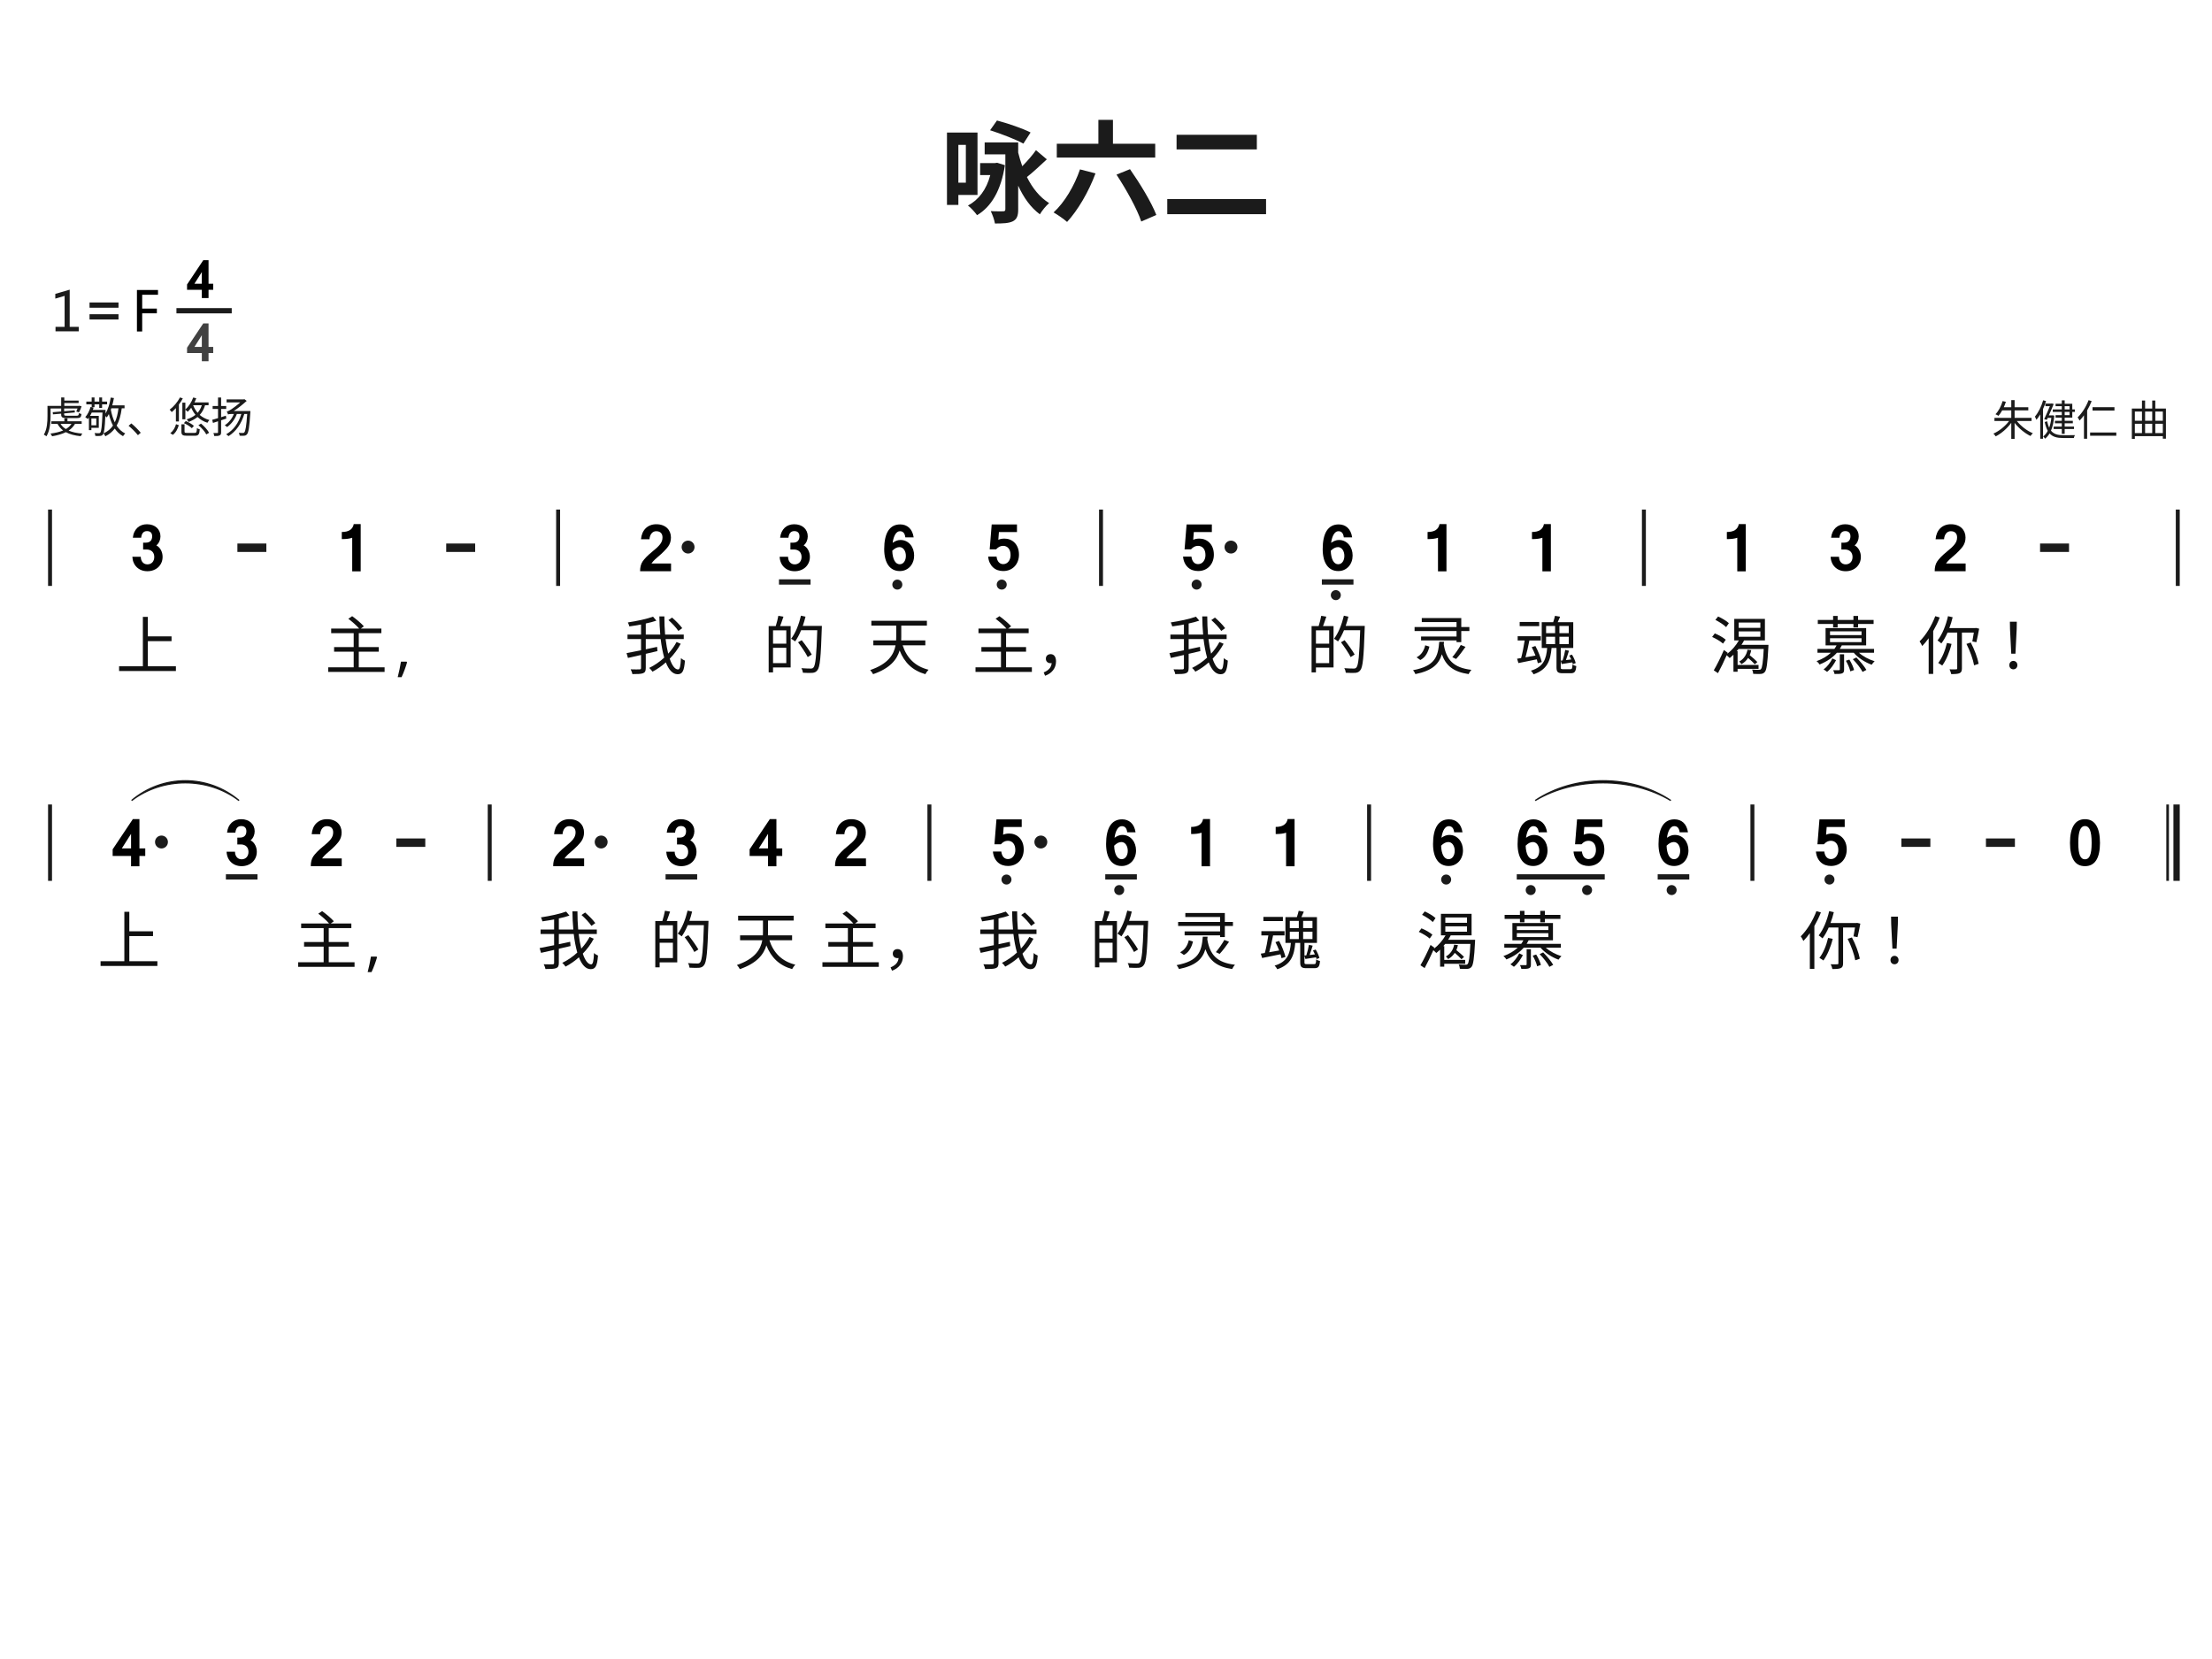
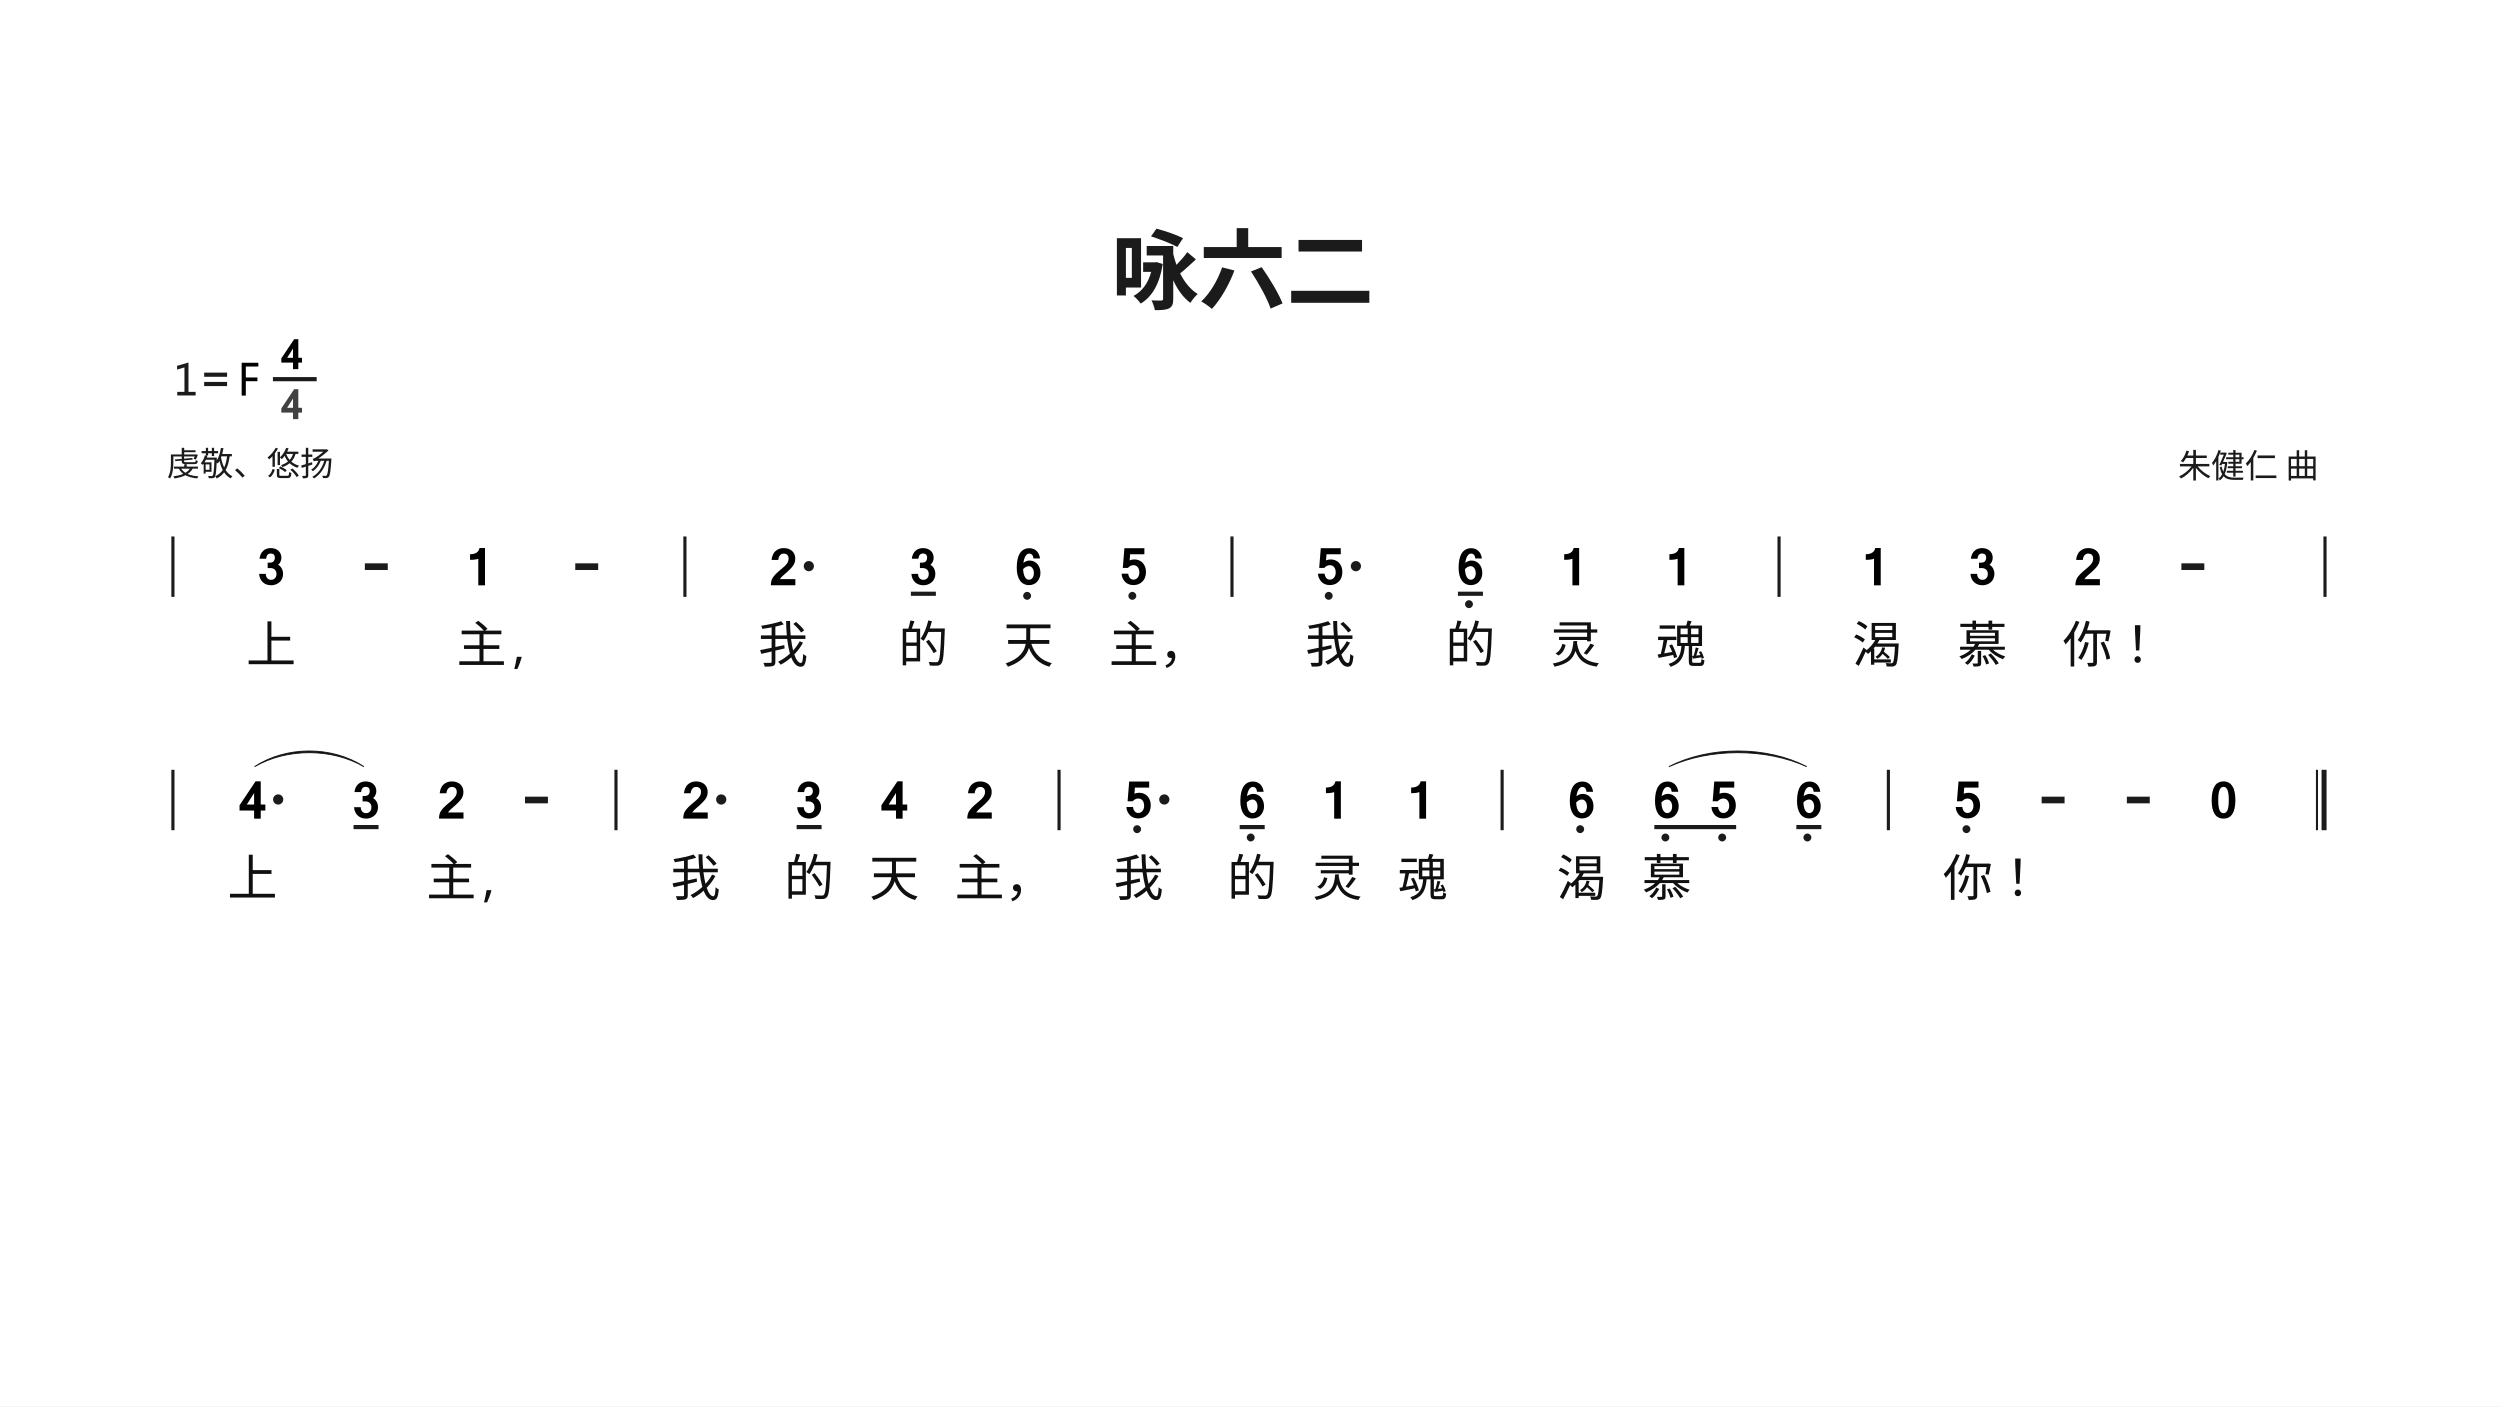
- <svg xmlns="http://www.w3.org/2000/svg" xmlns:xlink="http://www.w3.org/1999/xlink" width="840" height="630">
-   <rect height="100%" width="100%" fill="#fff" />
+ <svg xmlns="http://www.w3.org/2000/svg" xmlns:xlink="http://www.w3.org/1999/xlink" width="1200" height="675">
+   <rect width="100%" height="100%" fill="#fff" />
  <defs>
+     <g id="a" fill="#1b1b1b">
+       <path d="M13.9 7.812H5.081v-1.7h3.455V-5.645L5-4.6v-1.802L10.466-8V6.112H13.9z" />
+       <path stroke-width="33" d="M18-3.141h11v2H18zM18 1.325h11v2H18z" />
+     </g>
+     <g id="e">
+       <path fill="#fff" stroke-width="0" d="M-4.95-14.15h9.9v28.4h-9.9z" />
+       <path fill="#1b1b1b" stroke-width="null" d="M-.75-14.5h1.5v29h-1.5z" />
+     </g>
+     <g id="f">
+       <path fill="#fff" stroke-width="0" d="M-5.55-8.95h11.1v17.9h-11.1z" />
+       <path d="M4.932-4.304q0 .457-.098.934a4.7 4.7 0 0 1-.294.927q-.195.451-.49.85a3.5 3.5 0 0 1-.686.699q.575.3 1.02.764.442.465.744 1.039.3.575.457 1.228.157.654.157 1.333 0 1.202-.444 2.208c-.444 1.006-.702 1.246-1.215 1.724q-.771.72-1.83 1.117c-1.059.397-1.463.399-2.273.399q-1.228 0-2.247-.392a5.3 5.3 0 0 1-1.77-1.104 5.25 5.25 0 0 1-1.195-1.725q-.445-1.012-.51-2.254h3.2q0 .588.164 1.11.163.524.483.915.32.393.79.621.471.229 1.085.229.588 0 1.072-.21.483-.209.823-.58.339-.374.523-.89a3.4 3.4 0 0 0 .183-1.13q0-.626-.19-1.15a2.4 2.4 0 0 0-.562-.894A2.6 2.6 0 0 0 .915.882 3.5 3.5 0 0 0-.346.673h-1.307v-2.6h.993q1.228 0 1.836-.647.607-.646.607-1.757 0-.98-.51-1.483-.508-.503-1.45-.503-1.946 0-2.22 2.508H-5.56q.144-1.254.601-2.208a5.2 5.2 0 0 1 1.163-1.6 4.7 4.7 0 0 1 1.62-.974 5.8 5.8 0 0 1 1.96-.327q1.176 0 2.124.34a4.75 4.75 0 0 1 1.62.954q.673.615 1.038 1.457.366.844.366 1.863" />
+     </g>
+     <g id="g">
+       <path fill="#fff" stroke-width="0" d="M-5.55-8.95h11.1v17.9h-11.1z" />
+       <path fill="#1b1b1b" stroke-width="null" d="M-5.5-1.6h11v3.2h-11z" />
+     </g>
+     <g id="h">
+       <path fill="#fff" stroke-width="0" d="M-5.55-8.95h11.1v17.9h-11.1z" />
+       <path d="M1.674 8.969h-3.22v-12.76q-1.428.517-3.954.517V-5.98q3.966 0 4.538-2.99h2.636z" />
+     </g>
    <g id="i">
-       <path stroke-width="0" fill="#fff" d="M44.45 41.05h11.1v17.9h-11.1z" transform="translate(-50 -50)" />
-       <path d="M55.876 58.92H44.124c0-1.515.314-2.746.944-3.695.345-.505.806-1.06 1.382-1.662a23.24 23.24 0 012.14-1.94 40.302 40.302 0 001.909-1.636c.518-.478.935-.928 1.25-1.35.314-.42.54-.835.678-1.242s.206-.847.206-1.317c0-.744-.206-1.323-.618-1.735-.413-.412-1.009-.618-1.789-.618a2.219 2.219 0 00-1.695.771 3.255 3.255 0 00-.565.95c-.15.378-.244.819-.28 1.324H44.47c.071-.86.257-1.642.559-2.347s.702-1.303 1.203-1.795a5.272 5.272 0 011.775-1.143c.682-.27 1.436-.406 2.26-.406.887 0 1.677.129 2.373.386.696.257 1.279.611 1.749 1.063.47.452.829.984 1.077 1.596.248.612.372 1.276.372 1.994 0 .665-.089 1.277-.266 1.835a5.85 5.85 0 01-.798 1.596c-.336.46-.837 1.037-1.502 1.728-.665.691-1.48 1.44-2.446 2.247-.284.24-.647.56-1.09.964a9.469 9.469 0 00-1.304 1.496h7.445v2.937z" transform="translate(-50 -50)" />
+       <path fill="#fff" stroke-width="0" d="M-5.55-8.95h11.1v17.9h-11.1z" />
+       <path d="M5.876 8.92H-5.876q0-2.272.944-3.695.518-.758 1.382-1.662a23 23 0 0 1 2.14-1.94A40 40 0 0 0 .5-.013q.777-.717 1.25-1.35.471-.63.678-1.242c.207-.612.206-.847.206-1.317q0-1.116-.618-1.735-.62-.618-1.789-.618-.479 0-.917.193a2.2 2.2 0 0 0-.778.578 3.3 3.3 0 0 0-.565.95q-.226.567-.28 1.324H-5.53q.106-1.29.559-2.347c.453-1.057.702-1.303 1.203-1.795a5.3 5.3 0 0 1 1.775-1.143q1.023-.405 2.26-.406 1.33 0 2.373.386 1.044.385 1.749 1.063.705.679 1.077 1.596t.372 1.994q0 .998-.266 1.835a5.9 5.9 0 0 1-.798 1.596q-.504.69-1.502 1.728Q2.274 2.314.825 3.524q-.426.359-1.09.964A9.5 9.5 0 0 0-1.57 5.984h7.445z" />
    </g>
-     <g id="a" fill="#1b1b1b">
-       <path d="M63.9 57.812h-8.819v-1.7h3.455V44.355L55 45.4v-1.802L60.466 42v14.112H63.9v1.7z" transform="translate(-50 -50)" />
-       <path stroke-width="33" d="M68 46.859h11v2H68zM68 51.325h11v2H68z" transform="translate(-50 -50)" />
+     <g id="j">
+       <path fill="#fff" stroke-width="0" d="M-5.55-8.95h11.1v17.9h-11.1z" />
+       <path d="M.3-6.276q-.533 0-.981.311-.448.312-.799.883-.35.57-.61 1.389c-.26.819-.303 1.155-.39 1.83q.675-.48 1.41-.779A4.1 4.1 0 0 1 .48-2.94q1.195 0 2.155.467.96.468 1.642 1.279.68.81 1.045 1.882.363 1.07.363 2.278c0 1.208-.13 1.566-.389 2.284q-.39 1.078-1.103 1.876c-.713.798-1.05.954-1.72 1.266q-1.006.467-2.24.467-1.414 0-2.518-.571A5.14 5.14 0 0 1-4.14 6.646Q-4.894 5.575-5.29 4.03q-.395-1.545-.395-3.504 0-2.285.383-4.037t1.142-2.94q.759-1.187 1.902-1.798 1.141-.61 2.66-.61.987 0 1.837.311a4.6 4.6 0 0 1 1.519.922q.668.61 1.116 1.538.447.929.63 2.149H2.335Q2.066-6.277.3-6.276M.117-.241q-1.35 0-2.739 1.389.039 1.194.253 2.142.214.947.571 1.61.357.66.864 1.018.506.357 1.13.357.544 0 .98-.246.434-.247.739-.682c.305-.435.36-.627.467-1.012q.163-.578.163-1.24 0-.675-.17-1.279A3.6 3.6 0 0 0 1.89.752a2.5 2.5 0 0 0-.766-.727A1.94 1.94 0 0 0 .118-.241" />
+     </g>
+     <g id="k">
+       <path fill="#fff" stroke-width="0" d="M-5.55-8.95h11.1v17.9h-11.1z" />
+       <path d="M-1.99-3.011q.975-.46 2.345-.461 1.08 0 2.076.395.994.395 1.76 1.166.764.771 1.211 1.91.448 1.14.448 2.63 0 1.317-.428 2.457c-.428 1.14-.687 1.418-1.206 1.976s-1.148.995-1.89 1.312q-1.114.474-2.47.474a6.4 6.4 0 0 1-2.083-.336A5 5 0 0 1-3.959 7.49q-.759-.686-1.259-1.713c-.5-1.027-.545-1.49-.632-2.412h3.188q.08.725.304 1.265.224.541.56.896.336.356.757.527.422.172.896.172.633 0 1.147-.264t.883-.731.573-1.087c.204-.619.204-.856.204-1.33q0-.87-.21-1.53a3.2 3.2 0 0 0-.587-1.1 2.5 2.5 0 0 0-.896-.672 2.8 2.8 0 0 0-1.153-.23q-1.463 0-2.649 1.33H-5.27l.764-9.46h9.593v2.899h-6.852z" />
+     </g>
+     <g id="l">
+       <path fill="#fff" stroke-width="0" d="M-5.55-8.95h11.1v17.9h-11.1z" />
+       <path d="M6.19 5.052H3.98V8.96H.8V5.052h-6.99v-2.52l7.679-11.49H3.98V2.168h2.21zM.801 2.17v-5.524L-2.702 2.17z" />
+     </g>
+     <g id="m">
+       <path fill="#fff" stroke-width="0" d="M-5.55-8.95h11.1v17.9h-11.1z" />
+       <path d="M-.006-8.92q1.424 0 2.49.588 1.065.588 1.777 1.739c.712 1.15.832 1.71 1.072 2.829q.36 1.68.359 3.862 0 4.34-1.431 6.58Q2.83 8.92-.006 8.92q-2.85 0-4.268-2.242-1.418-2.24-1.418-6.58 0-2.182.353-3.862t1.065-2.83c.712-1.15 1.067-1.346 1.778-1.738q1.065-.588 2.49-.588m0 15.24q.626 0 1.098-.327.47-.327.79-1.066.32-.738.484-1.921T2.53.098c0-1.725-.054-2.13-.163-2.94s-.27-1.473-.484-1.987q-.32-.77-.79-1.13t-1.098-.36q-.614 0-1.085.353-.47.353-.797 1.124t-.49 1.986Q-2.541-1.64-2.541.098q0 1.725.163 2.915t.49 1.92q.326.733.797 1.06.47.327 1.085.326" />
    </g>
    <g id="n">
-       <path fill="#fff" stroke-width="0" d="M42.45 35.65h11.7v28.4h-11.7z" transform="translate(-50 -50)" />
-       <path stroke-width="null" fill="#1b1b1b" d="M45.65 35.5h1v29h-1zM48.35 35.5h2.4v29h-2.4z" transform="translate(-50 -50)" />
+       <path fill="#fff" stroke-width="0" d="M-7.55-14.35h11.7v28.4h-11.7z" />
+       <path fill="#1b1b1b" stroke-width="null" d="M-4.35-14.5h1v29h-1zM-1.65-14.5h2.4v29h-2.4z" />
    </g>
-     <g id="m">
-       <path stroke-width="0" fill="#fff" d="M44.45 41.05h11.1v17.9h-11.1z" transform="translate(-50 -50)" />
-       <path d="M49.994 41.08c.949 0 1.78.196 2.49.588.71.392 1.302.972 1.777 1.739s.832 1.71 1.072 2.829c.24 1.12.359 2.407.359 3.862 0 2.893-.477 5.086-1.431 6.58-.954 1.495-2.376 2.242-4.267 2.242-1.9 0-3.322-.747-4.268-2.242-.945-1.494-1.418-3.687-1.418-6.58 0-1.455.118-2.742.353-3.862s.59-2.063 1.065-2.83 1.067-1.346 1.778-1.738c.71-.392 1.54-.588 2.49-.588zm0 15.24c.418 0 .783-.11 1.098-.327.313-.218.577-.573.79-1.066.214-.492.375-1.132.484-1.921.109-.789.163-1.758.163-2.908s-.054-2.13-.163-2.94-.27-1.473-.484-1.987c-.214-.514-.477-.89-.79-1.13-.314-.24-.68-.36-1.098-.36-.41 0-.771.118-1.085.353-.313.235-.58.61-.797 1.124-.218.514-.382 1.176-.49 1.986-.109.81-.163 1.795-.163 2.954 0 1.15.054 2.122.163 2.915.108.792.272 1.433.49 1.92.217.489.484.842.797 1.06.314.218.675.326 1.085.326z" transform="translate(-50 -50)" />
-     </g>
-     <g id="e">
-       <path fill="#fff" stroke-width="0" d="M45.05 35.85h9.9v28.4h-9.9z" transform="translate(-50 -50)" />
-       <path stroke-width="null" fill="#1b1b1b" d="M49.25 35.5h1.5v29h-1.5z" transform="translate(-50 -50)" />
-     </g>
-     <g id="f">
-       <path stroke-width="0" fill="#fff" d="M44.45 41.05h11.1v17.9h-11.1z" transform="translate(-50 -50)" />
-       <path d="M54.932 45.696a4.687 4.687 0 01-.392 1.862c-.13.3-.294.583-.49.849a3.478 3.478 0 01-.686.699c.383.2.723.455 1.02.764.295.31.543.656.744 1.039.2.383.353.793.457 1.228.105.436.157.88.157 1.333 0 .801-.148 1.537-.444 2.208s-.702 1.246-1.215 1.724c-.514.48-1.124.852-1.83 1.117s-1.463.399-2.273.399c-.818 0-1.568-.13-2.247-.392a5.309 5.309 0 01-1.77-1.104 5.25 5.25 0 01-1.195-1.725c-.297-.675-.466-1.426-.51-2.254h3.2c0 .392.055.762.164 1.11.109.35.27.654.483.915.214.262.477.469.79.621.314.152.676.229 1.085.229.392 0 .749-.07 1.072-.21.322-.139.596-.333.823-.58.226-.25.4-.545.523-.89a3.36 3.36 0 00.183-1.13c0-.418-.064-.8-.19-1.15a2.407 2.407 0 00-.562-.894 2.592 2.592 0 00-.914-.582 3.505 3.505 0 00-1.261-.209h-1.307v-2.6h.993c.819 0 1.43-.216 1.836-.647.405-.43.607-1.017.607-1.757 0-.653-.17-1.147-.51-1.483-.339-.335-.822-.503-1.45-.503-1.297 0-2.038.836-2.22 2.508H44.44c.096-.836.296-1.572.601-2.208a5.183 5.183 0 011.163-1.6 4.718 4.718 0 011.62-.974 5.784 5.784 0 011.96-.327c.784 0 1.492.113 2.124.34a4.748 4.748 0 011.62.954c.448.41.795.895 1.039 1.457.243.563.365 1.183.365 1.863z" transform="translate(-50 -50)" />
-     </g>
-     <g id="g">
-       <path stroke-width="0" fill="#fff" d="M44.45 41.05h11.1v17.9h-11.1z" transform="translate(-50 -50)" />
-       <path stroke-width="null" fill="#1b1b1b" d="M44.5 48.4h11v3.2h-11z" transform="translate(-50 -50)" />
-     </g>
-     <g id="h">
-       <path stroke-width="0" fill="#fff" d="M44.45 41.05h11.1v17.9h-11.1z" transform="translate(-50 -50)" />
-       <path d="M51.674 58.969h-3.22v-12.76c-.952.344-2.27.516-3.954.516v-2.704c2.644 0 4.157-.996 4.538-2.99h2.636v17.937z" transform="translate(-50 -50)" />
-     </g>
-     <g id="l">
-       <path stroke-width="0" fill="#fff" d="M44.45 41.05h11.1v17.9h-11.1z" transform="translate(-50 -50)" />
-       <path d="M56.19 55.052h-2.21v3.907H50.8v-3.907h-6.99v-2.52l7.679-11.49h2.492v11.127h2.21v2.883zm-5.389-2.883v-5.524l-3.503 5.524h3.503z" transform="translate(-50 -50)" />
-     </g>
-     <g id="j">
-       <path stroke-width="0" fill="#fff" d="M44.45 41.05h11.1v17.9h-11.1z" transform="translate(-50 -50)" />
-       <path d="M50.3 43.724c-.355 0-.682.103-.981.311-.299.208-.565.502-.799.883-.233.38-.437.844-.61 1.389s-.303 1.155-.39 1.83c.45-.32.92-.58 1.41-.779a4.074 4.074 0 011.55-.298c.797 0 1.515.156 2.155.467.64.312 1.188.738 1.642 1.279.454.54.802 1.168 1.045 1.882.242.714.363 1.473.363 2.278s-.13 1.566-.389 2.284c-.26.719-.627 1.344-1.103 1.876s-1.05.954-1.72 1.266c-.671.311-1.417.467-2.24.467-.943 0-1.782-.19-2.518-.571a5.143 5.143 0 01-1.856-1.642c-.502-.714-.885-1.586-1.149-2.616-.263-1.03-.395-2.198-.395-3.504 0-1.523.127-2.869.383-4.037.255-1.168.636-2.148 1.142-2.94.506-.792 1.14-1.39 1.902-1.798.76-.407 1.648-.61 2.66-.61.658 0 1.27.104 1.837.311a4.57 4.57 0 011.519.922c.445.407.818.92 1.116 1.538.298.62.507 1.335.63 2.149h-3.168c-.18-1.559-.86-2.337-2.037-2.337zm-.182 6.035c-.9 0-1.814.463-2.739 1.389.026.796.11 1.51.253 2.142.143.631.333 1.168.571 1.61.238.44.526.78.864 1.018.337.238.714.357 1.13.357.363 0 .689-.082.98-.246.289-.165.536-.392.74-.682s.358-.627.466-1.012c.109-.385.163-.799.163-1.24 0-.45-.057-.876-.17-1.279a3.559 3.559 0 00-.486-1.064 2.458 2.458 0 00-.766-.727 1.94 1.94 0 00-1.006-.266z" transform="translate(-50 -50)" />
-     </g>
-     <g id="k">
-       <path stroke-width="0" fill="#fff" d="M44.45 41.05h11.1v17.9h-11.1z" transform="translate(-50 -50)" />
-       <path d="M48.01 46.989c.65-.307 1.432-.461 2.345-.461.72 0 1.413.132 2.076.395.663.264 1.249.652 1.76 1.166.509.514.913 1.151 1.211 1.91.299.76.448 1.637.448 2.63 0 .878-.142 1.697-.428 2.457s-.687 1.418-1.206 1.976-1.148.995-1.89 1.312c-.743.316-1.566.474-2.47.474a6.347 6.347 0 01-2.083-.336 4.97 4.97 0 01-1.732-1.021c-.506-.457-.925-1.028-1.259-1.713s-.545-1.49-.632-2.412h3.188c.053.483.154.905.304 1.265.149.36.336.66.56.896.224.237.476.413.757.527.281.115.58.172.896.172.422 0 .804-.088 1.147-.264.342-.176.637-.42.883-.731.246-.312.437-.674.573-1.087s.204-.856.204-1.33c0-.58-.07-1.09-.21-1.53a3.168 3.168 0 00-.587-1.1 2.492 2.492 0 00-.896-.672 2.815 2.815 0 00-1.153-.23c-.975 0-1.858.443-2.649 1.33H44.73l.764-9.46h9.593v2.899h-6.852l-.225 2.938z" transform="translate(-50 -50)" />
-     </g>
-     <path d="M54 43.936h-6.005v5.251h5.573v1.792h-5.573v6.898H46V42.123h8v1.813z" transform="translate(-50 -50)" id="b" />
-     <path d="M54.966 54.053h-1.772v3.135h-2.551v-3.135h-5.61v-2.021l6.161-9.22h2v8.928h1.773v2.313zm-4.323-2.313V47.31l-2.81 4.431h2.81z" transform="translate(-50 -50)" id="d" />
-     <path fill="#1b1b1b" stroke-width="33" stroke-linejoin="null" stroke-linecap="null" d="M51 49h21v2H51z" transform="translate(-50 -50)" id="c" />
-     <circle fill="#1b1b1b" cx="62.35" cy="49.75" r="2.45" id="o" transform="translate(-50 -50)" />
-     <circle cy="63" cx="49.3" fill="#1b1b1b" r="1.9" id="p" transform="translate(-50 -50)" />
+     <path id="b" d="M54 43.936h-6.005v5.251h5.573v1.792h-5.573v6.898H46V42.123h8z" transform="translate(-50 -50)" />
+     <path id="c" fill="#1b1b1b" stroke-linecap="null" stroke-linejoin="null" stroke-width="33" d="M51 49h21v2H51z" transform="translate(-50 -50)" />
+     <path id="d" d="M54.966 54.053h-1.772v3.135h-2.551v-3.135h-5.61v-2.021l6.161-9.22h2v8.928h1.773zm-4.323-2.313V47.31l-2.81 4.431z" transform="translate(-50 -50)" />
+     <circle id="o" cx="62.35" cy="49.75" r="2.45" fill="#1b1b1b" transform="translate(-50 -50)" />
+     <circle id="p" cx="49.3" cy="63" r="1.9" fill="#1b1b1b" transform="translate(-50 -50)" />
  </defs>
-   <text x="420" y="46" dy="35.091" text-anchor="middle" fill="#1b1b1b" font-size="42" font-family="PingFang SC, Microsoft YaHei, Open Sans, sans-serif" font-weight="700">咏六二</text>
-   <use x="16" y="118" xlink:href="#a" />
-   <use x="56" y="118" xlink:href="#b" />
-   <use x="66" y="118" xlink:href="#c" />
-   <use x="76" y="106" xlink:href="#d" />
-   <use x="76" y="130" xlink:href="#d" fill="#414141" />
-   <text x="16" y="159" dy="5.368" fill="#1b1b1b" font-size="16" font-family="PingFang SC, Microsoft YaHei, Open Sans, sans-serif">虔敬、悠扬</text>
-   <text x="824" y="168" dy="-2.632" text-anchor="end" fill="#1b1b1b" font-size="16" font-family="PingFang SC, Microsoft YaHei, Open Sans, sans-serif">朱健仁 曲</text>
-   <use x="19" y="208" xlink:href="#e" />
-   <use x="56.003" y="208" xlink:href="#f" />
-   <text x="44.003" y="246" dy="8.052" fill="#101010" font-size="24" font-family="PingFang SC, Microsoft YaHei, Open Sans, sans-serif">上</text>
-   <use x="95.65" y="208" xlink:href="#g" />
-   <use x="135.296" y="208" xlink:href="#h" />
-   <text x="123.296" y="246" dy="8.052" fill="#101010" font-size="24" font-family="PingFang SC, Microsoft YaHei, Open Sans, sans-serif">主</text>
-   <text x="150.296" y="246" dy="8.052" fill="#101010" font-size="24" font-family="PingFang SC, Microsoft YaHei, Open Sans, sans-serif">,</text>
-   <use x="174.942" y="208" xlink:href="#g" />
-   <use x="211.945" y="208" xlink:href="#e" />
-   <use x="248.949" y="208" xlink:href="#i" />
-   <text x="236.949" y="246" dy="8.052" fill="#101010" font-size="24" font-family="PingFang SC, Microsoft YaHei, Open Sans, sans-serif">我</text>
-   <use x="301.81" y="208" xlink:href="#f" />
-   <text x="289.81" y="246" dy="8.052" fill="#101010" font-size="24" font-family="PingFang SC, Microsoft YaHei, Open Sans, sans-serif">的</text>
-   <use x="341.457" y="208" xlink:href="#j" />
-   <text x="329.457" y="246" dy="8.052" fill="#101010" font-size="24" font-family="PingFang SC, Microsoft YaHei, Open Sans, sans-serif">天</text>
-   <use x="381.103" y="208" xlink:href="#k" />
-   <text x="369.103" y="246" dy="8.052" fill="#101010" font-size="24" font-family="PingFang SC, Microsoft YaHei, Open Sans, sans-serif">主</text>
-   <text x="393.103" y="246" dy="8.052" fill="#101010" font-size="24" font-family="PingFang SC, Microsoft YaHei, Open Sans, sans-serif">，</text>
-   <use x="418.106" y="208" xlink:href="#e" />
-   <use x="455.109" y="208" xlink:href="#k" />
-   <text x="443.109" y="246" dy="8.052" fill="#101010" font-size="24" font-family="PingFang SC, Microsoft YaHei, Open Sans, sans-serif">我</text>
-   <use x="507.971" y="208" xlink:href="#j" />
-   <text x="495.971" y="246" dy="8.052" fill="#101010" font-size="24" font-family="PingFang SC, Microsoft YaHei, Open Sans, sans-serif">的</text>
-   <use x="547.617" y="208" xlink:href="#h" />
-   <text x="535.617" y="246" dy="8.052" fill="#101010" font-size="24" font-family="PingFang SC, Microsoft YaHei, Open Sans, sans-serif">灵</text>
-   <use x="587.264" y="208" xlink:href="#h" />
-   <text x="575.264" y="246" dy="8.052" fill="#101010" font-size="24" font-family="PingFang SC, Microsoft YaHei, Open Sans, sans-serif">魂</text>
-   <use x="624.267" y="208" xlink:href="#e" />
-   <use x="661.27" y="208" xlink:href="#h" />
-   <text x="649.27" y="246" dy="8.052" fill="#101010" font-size="24" font-family="PingFang SC, Microsoft YaHei, Open Sans, sans-serif">渴</text>
-   <use x="700.916" y="208" xlink:href="#f" />
-   <text x="688.916" y="246" dy="8.052" fill="#101010" font-size="24" font-family="PingFang SC, Microsoft YaHei, Open Sans, sans-serif">慕</text>
-   <use x="740.563" y="208" xlink:href="#i" />
-   <text x="728.563" y="246" dy="8.052" fill="#101010" font-size="24" font-family="PingFang SC, Microsoft YaHei, Open Sans, sans-serif">你</text>
-   <text x="752.563" y="246" dy="8.052" fill="#101010" font-size="24" font-family="PingFang SC, Microsoft YaHei, Open Sans, sans-serif">！</text>
-   <use x="780.209" y="208" xlink:href="#g" />
-   <use x="827" y="208" xlink:href="#e" />
-   <use x="19" y="320" xlink:href="#e" />
-   <use x="48.969" y="320" xlink:href="#l" />
-   <text x="36.969" y="358" dy="8.052" fill="#101010" font-size="24" font-family="PingFang SC, Microsoft YaHei, Open Sans, sans-serif">上</text>
-   <use x="91.781" y="320" xlink:href="#f" />
-   <use x="123.891" y="320" xlink:href="#i" />
-   <text x="111.891" y="358" dy="8.052" fill="#101010" font-size="24" font-family="PingFang SC, Microsoft YaHei, Open Sans, sans-serif">主</text>
-   <text x="138.891" y="358" dy="8.052" fill="#101010" font-size="24" font-family="PingFang SC, Microsoft YaHei, Open Sans, sans-serif">,</text>
-   <use x="156" y="320" xlink:href="#g" />
-   <use x="185.969" y="320" xlink:href="#e" />
-   <use x="215.938" y="320" xlink:href="#i" />
-   <text x="203.938" y="358" dy="8.052" fill="#101010" font-size="24" font-family="PingFang SC, Microsoft YaHei, Open Sans, sans-serif">我</text>
-   <use x="258.75" y="320" xlink:href="#f" />
-   <text x="246.75" y="358" dy="8.052" fill="#101010" font-size="24" font-family="PingFang SC, Microsoft YaHei, Open Sans, sans-serif">的</text>
-   <use x="290.859" y="320" xlink:href="#l" />
-   <text x="278.859" y="358" dy="8.052" fill="#101010" font-size="24" font-family="PingFang SC, Microsoft YaHei, Open Sans, sans-serif">天</text>
-   <use x="322.969" y="320" xlink:href="#i" />
-   <text x="310.969" y="358" dy="8.052" fill="#101010" font-size="24" font-family="PingFang SC, Microsoft YaHei, Open Sans, sans-serif">主</text>
-   <text x="334.969" y="358" dy="8.052" fill="#101010" font-size="24" font-family="PingFang SC, Microsoft YaHei, Open Sans, sans-serif">，</text>
-   <use x="352.938" y="320" xlink:href="#e" />
-   <use x="382.906" y="320" xlink:href="#k" />
-   <text x="370.906" y="358" dy="8.052" fill="#101010" font-size="24" font-family="PingFang SC, Microsoft YaHei, Open Sans, sans-serif">我</text>
-   <use x="425.719" y="320" xlink:href="#j" />
-   <text x="413.719" y="358" dy="8.052" fill="#101010" font-size="24" font-family="PingFang SC, Microsoft YaHei, Open Sans, sans-serif">的</text>
-   <use x="457.828" y="320" xlink:href="#h" />
-   <text x="445.828" y="358" dy="8.052" fill="#101010" font-size="24" font-family="PingFang SC, Microsoft YaHei, Open Sans, sans-serif">灵</text>
-   <use x="489.938" y="320" xlink:href="#h" />
-   <text x="477.938" y="358" dy="8.052" fill="#101010" font-size="24" font-family="PingFang SC, Microsoft YaHei, Open Sans, sans-serif">魂</text>
-   <use x="519.906" y="320" xlink:href="#e" />
-   <use x="549.875" y="320" xlink:href="#j" />
-   <text x="537.875" y="358" dy="8.052" fill="#101010" font-size="24" font-family="PingFang SC, Microsoft YaHei, Open Sans, sans-serif">渴</text>
-   <use x="581.984" y="320" xlink:href="#j" />
-   <text x="569.984" y="358" dy="8.052" fill="#101010" font-size="24" font-family="PingFang SC, Microsoft YaHei, Open Sans, sans-serif">慕</text>
-   <use x="603.391" y="320" xlink:href="#k" />
-   <use x="635.5" y="320" xlink:href="#j" />
-   <use x="665.469" y="320" xlink:href="#e" />
-   <use x="695.438" y="320" xlink:href="#k" />
-   <text x="683.438" y="358" dy="8.052" fill="#101010" font-size="24" font-family="PingFang SC, Microsoft YaHei, Open Sans, sans-serif">你</text>
-   <text x="707.438" y="358" dy="8.052" fill="#101010" font-size="24" font-family="PingFang SC, Microsoft YaHei, Open Sans, sans-serif">！</text>
-   <use x="727.547" y="320" xlink:href="#g" />
-   <use x="759.656" y="320" xlink:href="#g" />
-   <use x="791.766" y="320" xlink:href="#m" />
-   <use x="827" y="320" xlink:href="#n" />
-   <path data-type="jianshixian" stroke-width="2" stroke="#1b1b1b" d="M295.81 221h12M501.971 221h12M85.781 333h12M252.75 333h12M419.719 333h12M575.984 333h33.407M629.5 333h12" />
-   <use x="248.949" y="208" xlink:href="#o" />
-   <use x="341.457" y="209" xlink:href="#p" />
-   <use x="381.103" y="209" xlink:href="#p" />
-   <use x="455.109" y="209" xlink:href="#p" />
-   <use x="455.109" y="208" xlink:href="#o" />
-   <use x="507.971" y="213" xlink:href="#p" />
-   <use x="48.969" y="320" xlink:href="#o" />
-   <use x="215.938" y="320" xlink:href="#o" />
-   <use x="382.906" y="321" xlink:href="#p" />
-   <use x="382.906" y="320" xlink:href="#o" />
-   <use x="425.719" y="325" xlink:href="#p" />
-   <use x="549.875" y="321" xlink:href="#p" />
-   <use x="581.984" y="325" xlink:href="#p" />
-   <use x="603.391" y="325" xlink:href="#p" />
-   <use x="635.5" y="325" xlink:href="#p" />
-   <use x="695.438" y="321" xlink:href="#p" />
-   <path d="M49.969 304c11.843-10 28.968-10 40.812 0m0 0c-11.844-9-28.969-9-40.812 0M582.984 304c15.055-10 36.461-10 51.516 0m0 0c-15.055-9-36.46-9-51.516 0" stroke-width=".5" stroke="#1b1b1b" />
+   <text x="596.5" y="110" fill="#1b1b1b" dy="35.091" font-family="PingFang SC, Microsoft YaHei, Open Sans, sans-serif" font-size="42" style="font-weight:700" text-anchor="middle">咏六二</text>
+   <use xlink:href="#a" x="80" y="182" />
+   <use xlink:href="#b" x="120" y="182" data-diaohao="true" />
+   <use xlink:href="#c" x="130" y="182" />
+   <use xlink:href="#d" x="140" y="170" />
+   <use xlink:href="#d" x="140" y="194" fill="#414141" />
+   <text x="80" y="223" fill="#1b1b1b" dy="5.368" font-family="PingFang SC, Microsoft YaHei, Open Sans, sans-serif" font-size="16">虔敬、悠扬</text>
+   <text x="1113" y="232" fill="#1b1b1b" dy="-2.632" font-family="PingFang SC, Microsoft YaHei, Open Sans, sans-serif" font-size="16" text-anchor="end">朱健仁 曲</text>
+   <use xlink:href="#e" x="83" y="272" />
+   <use xlink:href="#f" x="130.132" y="272" />
+   <text x="118.132" y="310" fill="#101010" dy="8.052" font-family="PingFang SC, Microsoft YaHei, Open Sans, sans-serif" font-size="24">上</text>
+   <use xlink:href="#g" x="180.63" y="272" />
+   <use xlink:href="#h" x="231.129" y="272" />
+   <text x="219.129" y="310" fill="#101010" dy="8.052" font-family="PingFang SC, Microsoft YaHei, Open Sans, sans-serif" font-size="24">主</text>
+   <text x="246.129" y="310" fill="#101010" dy="8.052" font-family="PingFang SC, Microsoft YaHei, Open Sans, sans-serif" font-size="24">,</text>
+   <use xlink:href="#g" x="281.627" y="272" />
+   <use xlink:href="#e" x="328.759" y="272" />
+   <use xlink:href="#i" x="375.891" y="272" />
+   <text x="363.891" y="310" fill="#101010" dy="8.052" font-family="PingFang SC, Microsoft YaHei, Open Sans, sans-serif" font-size="24">我</text>
+   <use xlink:href="#f" x="443.222" y="272" />
+   <text x="431.222" y="310" fill="#101010" dy="8.052" font-family="PingFang SC, Microsoft YaHei, Open Sans, sans-serif" font-size="24">的</text>
+   <use xlink:href="#j" x="493.72" y="272" />
+   <text x="481.72" y="310" fill="#101010" dy="8.052" font-family="PingFang SC, Microsoft YaHei, Open Sans, sans-serif" font-size="24">天</text>
+   <use xlink:href="#k" x="544.219" y="272" />
+   <text x="532.219" y="310" fill="#101010" dy="8.052" font-family="PingFang SC, Microsoft YaHei, Open Sans, sans-serif" font-size="24">主</text>
+   <text x="556.219" y="310" fill="#101010" dy="8.052" font-family="PingFang SC, Microsoft YaHei, Open Sans, sans-serif" font-size="24">，</text>
+   <use xlink:href="#e" x="591.35" y="272" />
+   <use xlink:href="#k" x="638.482" y="272" />
+   <text x="626.482" y="310" fill="#101010" dy="8.052" font-family="PingFang SC, Microsoft YaHei, Open Sans, sans-serif" font-size="24">我</text>
+   <use xlink:href="#j" x="705.814" y="272" />
+   <text x="693.814" y="310" fill="#101010" dy="8.052" font-family="PingFang SC, Microsoft YaHei, Open Sans, sans-serif" font-size="24">的</text>
+   <use xlink:href="#h" x="756.312" y="272" />
+   <text x="744.312" y="310" fill="#101010" dy="8.052" font-family="PingFang SC, Microsoft YaHei, Open Sans, sans-serif" font-size="24">灵</text>
+   <use xlink:href="#h" x="806.81" y="272" />
+   <text x="794.81" y="310" fill="#101010" dy="8.052" font-family="PingFang SC, Microsoft YaHei, Open Sans, sans-serif" font-size="24">魂</text>
+   <use xlink:href="#e" x="853.942" y="272" />
+   <use xlink:href="#h" x="901.074" y="272" />
+   <text x="889.074" y="310" fill="#101010" dy="8.052" font-family="PingFang SC, Microsoft YaHei, Open Sans, sans-serif" font-size="24">渴</text>
+   <use xlink:href="#f" x="951.572" y="272" />
+   <text x="939.572" y="310" fill="#101010" dy="8.052" font-family="PingFang SC, Microsoft YaHei, Open Sans, sans-serif" font-size="24">慕</text>
+   <use xlink:href="#i" x="1002.071" y="272" />
+   <text x="990.071" y="310" fill="#101010" dy="8.052" font-family="PingFang SC, Microsoft YaHei, Open Sans, sans-serif" font-size="24">你</text>
+   <text x="1014.071" y="310" fill="#101010" dy="8.052" font-family="PingFang SC, Microsoft YaHei, Open Sans, sans-serif" font-size="24">！</text>
+   <use xlink:href="#g" x="1052.569" y="272" />
+   <use xlink:href="#e" x="1116" y="272" />
+   <use xlink:href="#e" x="83" y="384" />
+   <use xlink:href="#l" x="121.172" y="384" />
+   <text x="109.172" y="422" fill="#101010" dy="8.052" font-family="PingFang SC, Microsoft YaHei, Open Sans, sans-serif" font-size="24">上</text>
+   <use xlink:href="#f" x="175.703" y="384" />
+   <use xlink:href="#i" x="216.602" y="384" />
+   <text x="204.602" y="422" fill="#101010" dy="8.052" font-family="PingFang SC, Microsoft YaHei, Open Sans, sans-serif" font-size="24">主</text>
+   <text x="231.602" y="422" fill="#101010" dy="8.052" font-family="PingFang SC, Microsoft YaHei, Open Sans, sans-serif" font-size="24">,</text>
+   <use xlink:href="#g" x="257.5" y="384" />
+   <use xlink:href="#e" x="295.672" y="384" />
+   <use xlink:href="#i" x="333.844" y="384" />
+   <text x="321.844" y="422" fill="#101010" dy="8.052" font-family="PingFang SC, Microsoft YaHei, Open Sans, sans-serif" font-size="24">我</text>
+   <use xlink:href="#f" x="388.375" y="384" />
+   <text x="376.375" y="422" fill="#101010" dy="8.052" font-family="PingFang SC, Microsoft YaHei, Open Sans, sans-serif" font-size="24">的</text>
+   <use xlink:href="#l" x="429.273" y="384" />
+   <text x="417.273" y="422" fill="#101010" dy="8.052" font-family="PingFang SC, Microsoft YaHei, Open Sans, sans-serif" font-size="24">天</text>
+   <use xlink:href="#i" x="470.172" y="384" />
+   <text x="458.172" y="422" fill="#101010" dy="8.052" font-family="PingFang SC, Microsoft YaHei, Open Sans, sans-serif" font-size="24">主</text>
+   <text x="482.172" y="422" fill="#101010" dy="8.052" font-family="PingFang SC, Microsoft YaHei, Open Sans, sans-serif" font-size="24">，</text>
+   <use xlink:href="#e" x="508.344" y="384" />
+   <use xlink:href="#k" x="546.516" y="384" />
+   <text x="534.516" y="422" fill="#101010" dy="8.052" font-family="PingFang SC, Microsoft YaHei, Open Sans, sans-serif" font-size="24">我</text>
+   <use xlink:href="#j" x="601.047" y="384" />
+   <text x="589.047" y="422" fill="#101010" dy="8.052" font-family="PingFang SC, Microsoft YaHei, Open Sans, sans-serif" font-size="24">的</text>
+   <use xlink:href="#h" x="641.945" y="384" />
+   <text x="629.945" y="422" fill="#101010" dy="8.052" font-family="PingFang SC, Microsoft YaHei, Open Sans, sans-serif" font-size="24">灵</text>
+   <use xlink:href="#h" x="682.844" y="384" />
+   <text x="670.844" y="422" fill="#101010" dy="8.052" font-family="PingFang SC, Microsoft YaHei, Open Sans, sans-serif" font-size="24">魂</text>
+   <use xlink:href="#e" x="721.016" y="384" />
+   <use xlink:href="#j" x="759.188" y="384" />
+   <text x="747.188" y="422" fill="#101010" dy="8.052" font-family="PingFang SC, Microsoft YaHei, Open Sans, sans-serif" font-size="24">渴</text>
+   <use xlink:href="#j" x="800.086" y="384" />
+   <text x="788.086" y="422" fill="#101010" dy="8.052" font-family="PingFang SC, Microsoft YaHei, Open Sans, sans-serif" font-size="24">慕</text>
+   <use xlink:href="#k" x="827.352" y="384" />
+   <use xlink:href="#j" x="868.25" y="384" />
+   <use xlink:href="#e" x="906.422" y="384" />
+   <use xlink:href="#k" x="944.594" y="384" />
+   <text x="932.594" y="422" fill="#101010" dy="8.052" font-family="PingFang SC, Microsoft YaHei, Open Sans, sans-serif" font-size="24">你</text>
+   <text x="956.594" y="422" fill="#101010" dy="8.052" font-family="PingFang SC, Microsoft YaHei, Open Sans, sans-serif" font-size="24">！</text>
+   <use xlink:href="#g" x="985.492" y="384" />
+   <use xlink:href="#g" x="1026.391" y="384" />
+   <use xlink:href="#m" x="1067.289" y="384" />
+   <use xlink:href="#n" x="1116" y="384" />
+   <path stroke="#1b1b1b" stroke-width="2" d="M437.222 285h12M699.814 285h12M169.703 397h12M382.375 397h12M595.047 397h12M794.086 397h39.266M862.25 397h12" data-type="jianshixian" />
+   <use xlink:href="#o" x="375.891" y="272" />
+   <use xlink:href="#p" x="493.72" y="273" />
+   <use xlink:href="#p" x="544.219" y="273" />
+   <use xlink:href="#p" x="638.482" y="273" />
+   <use xlink:href="#o" x="638.482" y="272" />
+   <use xlink:href="#p" x="705.814" y="277" />
+   <use xlink:href="#o" x="121.172" y="384" />
+   <use xlink:href="#o" x="333.844" y="384" />
+   <use xlink:href="#p" x="546.516" y="385" />
+   <use xlink:href="#o" x="546.516" y="384" />
+   <use xlink:href="#p" x="601.047" y="389" />
+   <use xlink:href="#p" x="759.188" y="385" />
+   <use xlink:href="#p" x="800.086" y="389" />
+   <use xlink:href="#p" x="827.352" y="389" />
+   <use xlink:href="#p" x="868.25" y="389" />
+   <use xlink:href="#p" x="944.594" y="385" />
+   <path stroke="#1b1b1b" stroke-width=".5" d="M122.172 368c15.36-10 37.172-10 52.531 0m0 0c-15.36-9-37.172-9-52.531 0M801.086 368c19.45-10 46.715-10 66.164 0m0 0c-19.45-9-46.715-9-66.164 0" />
</svg>
